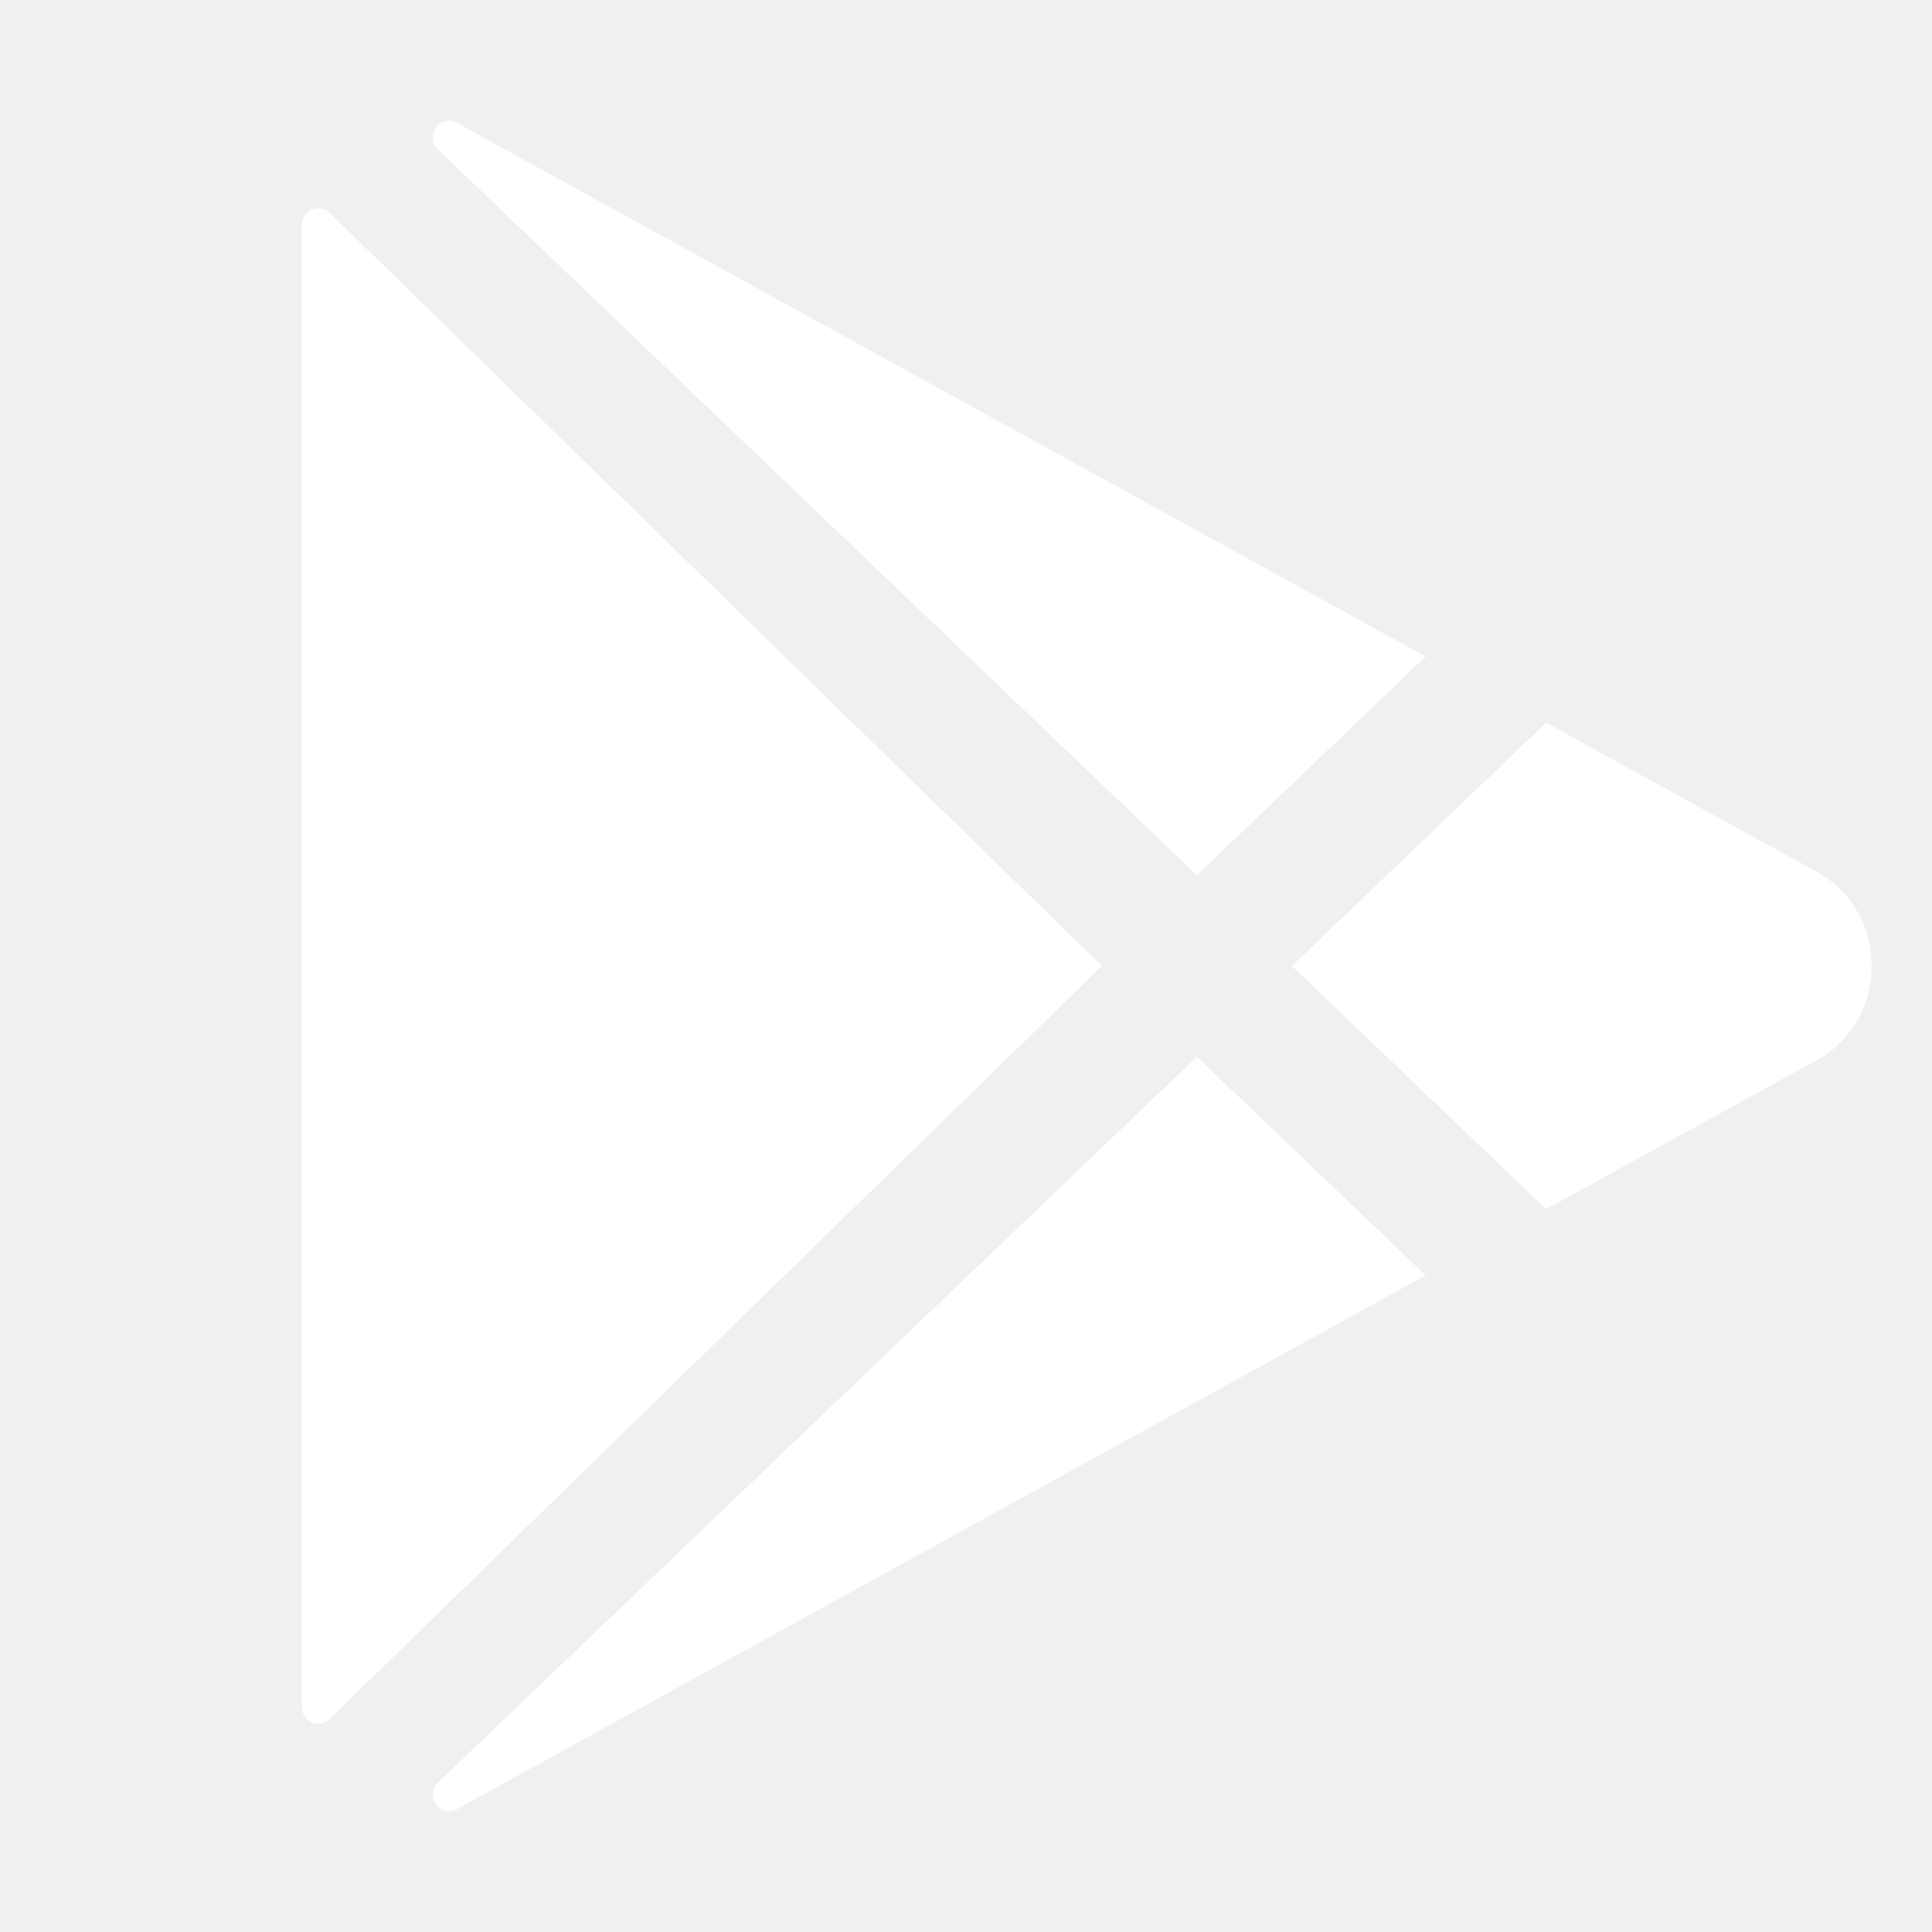
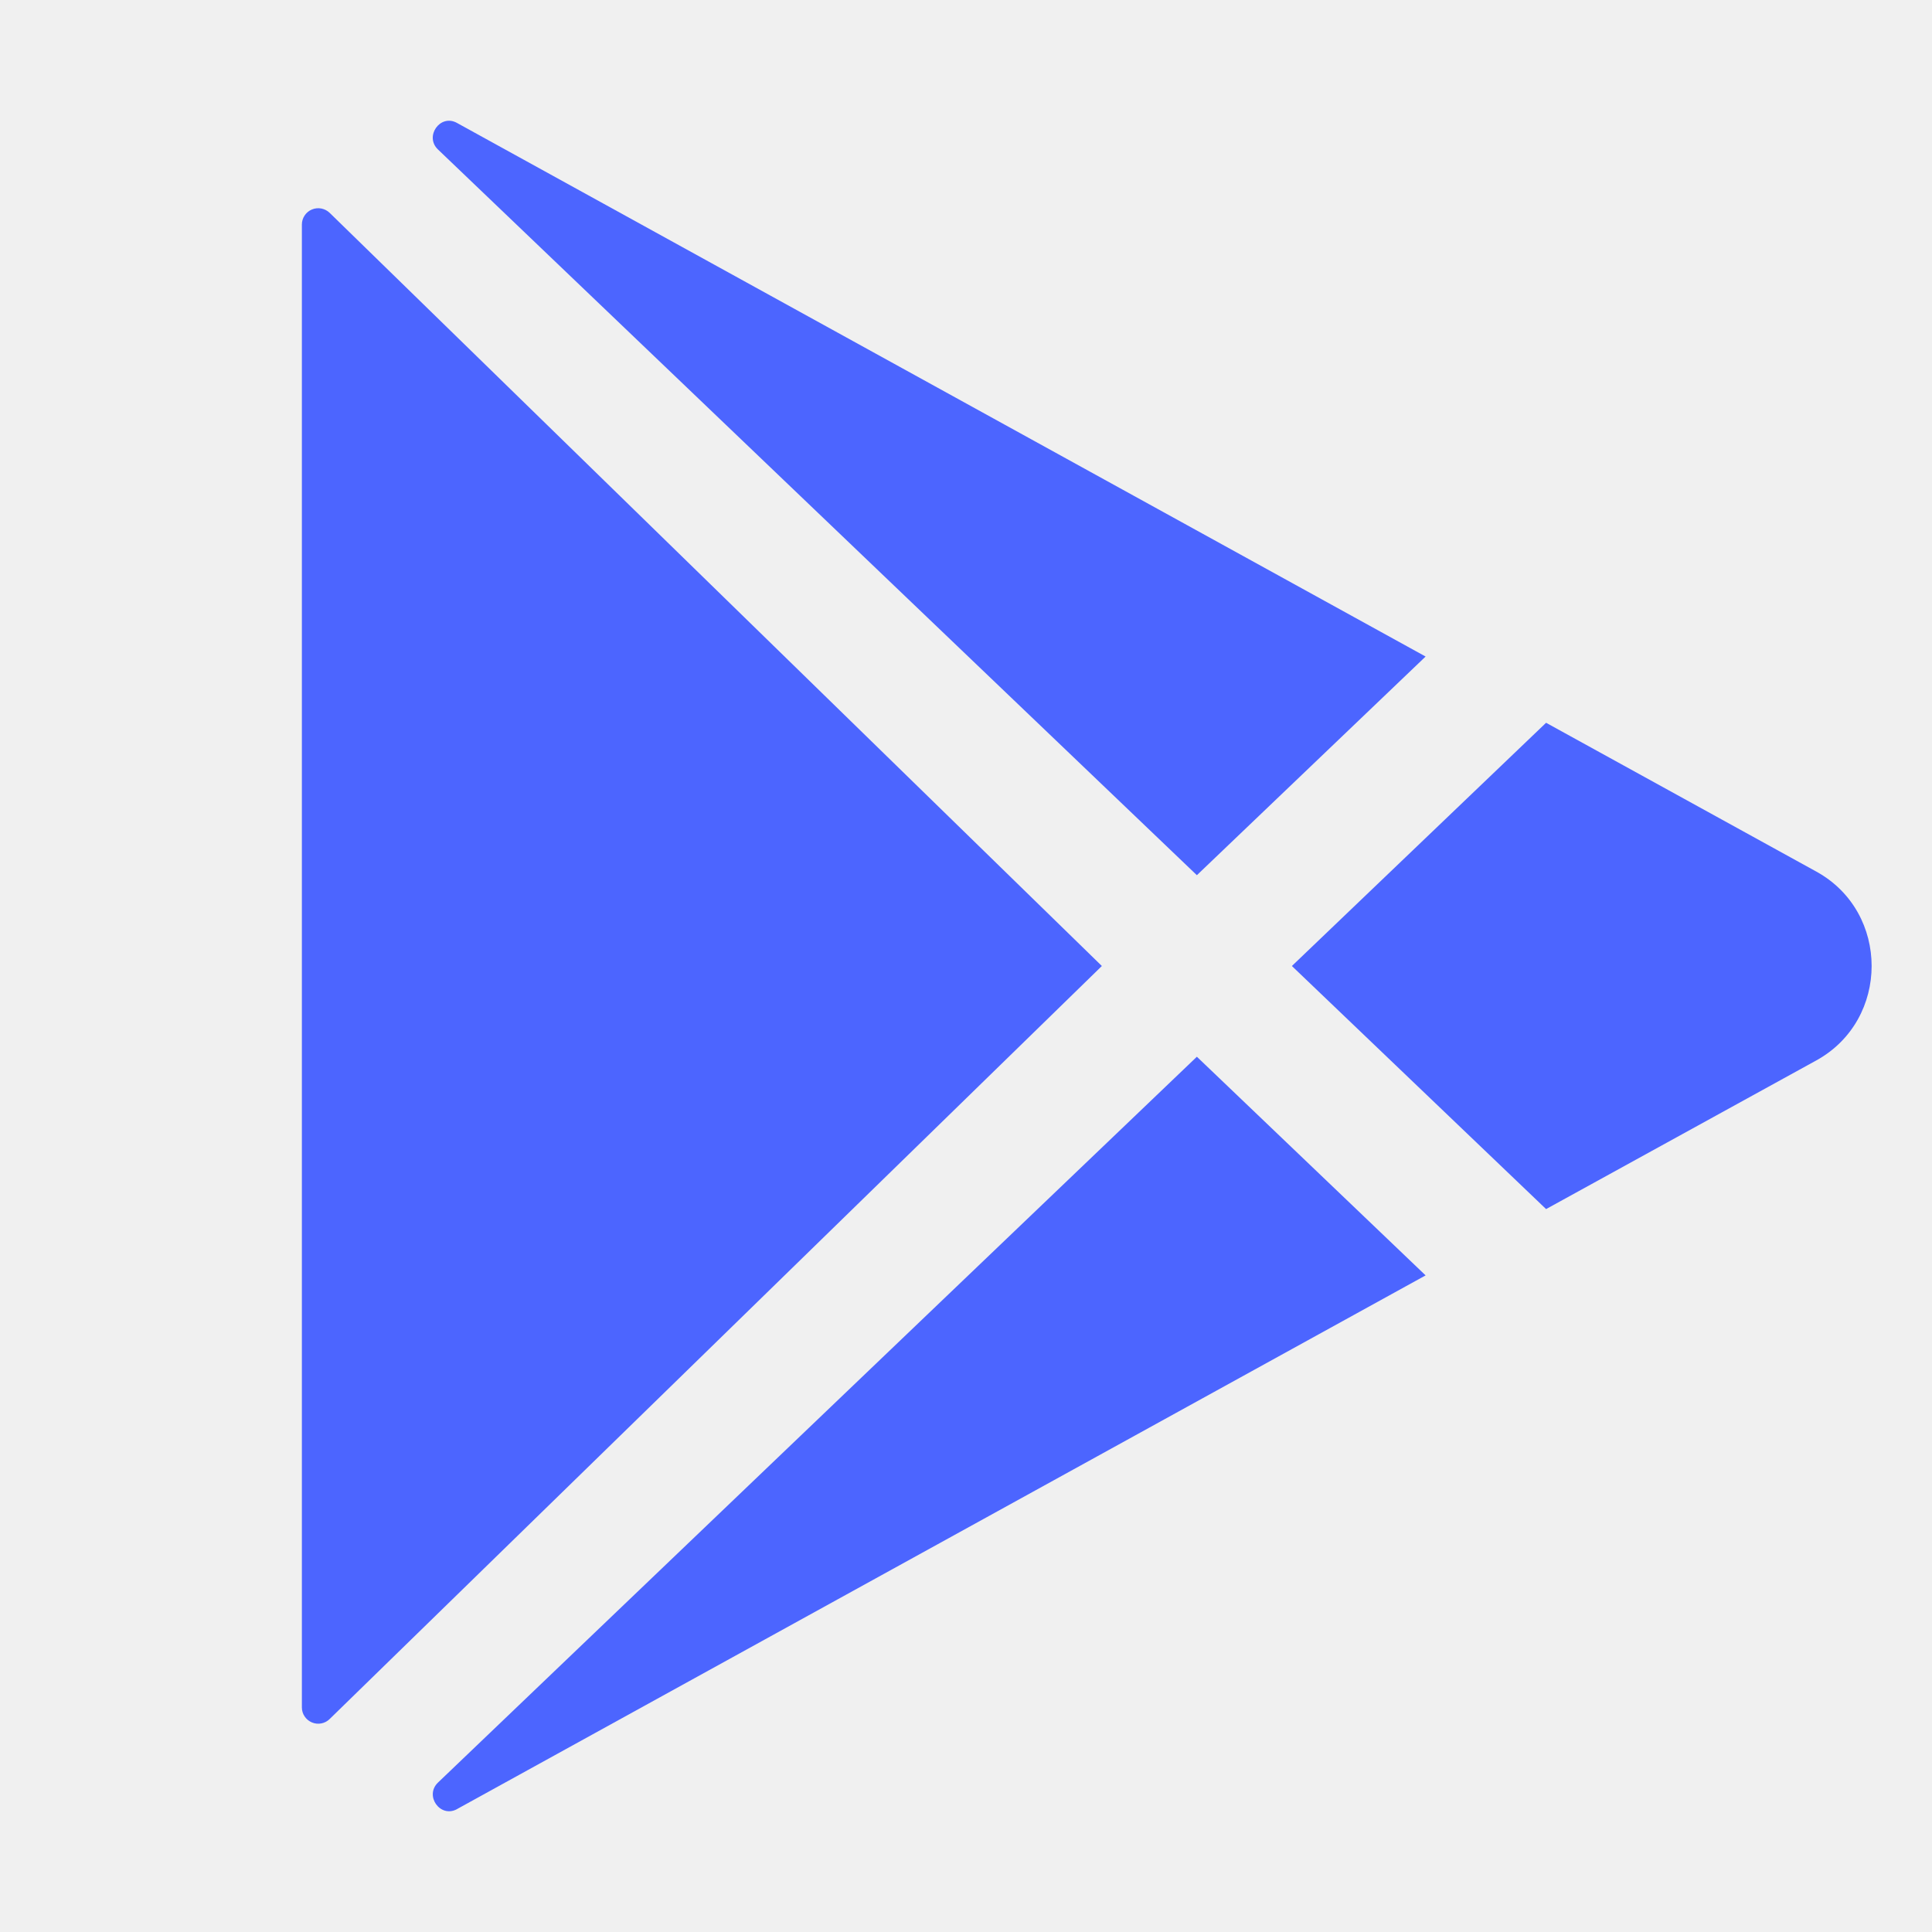
<svg xmlns="http://www.w3.org/2000/svg" width="28" height="28" viewBox="0 0 28 28" fill="none">
-   <path d="M20.661 18.484L6.63 26.215L6.622 26.22C6.379 26.351 6.149 26.024 6.348 25.834L17.346 15.315L20.661 18.484Z" fill="white" />
-   <path d="M4.657 3.022C4.703 3.031 4.745 3.053 4.778 3.085L15.969 14L4.778 24.913C4.745 24.946 4.703 24.968 4.657 24.977C4.611 24.986 4.564 24.981 4.521 24.963C4.478 24.945 4.441 24.915 4.415 24.876C4.389 24.838 4.375 24.792 4.375 24.746V3.254C4.375 3.207 4.389 3.161 4.415 3.123C4.441 3.084 4.478 3.053 4.521 3.036C4.564 3.018 4.611 3.013 4.657 3.022Z" fill="white" />
-   <path d="M26.326 12.633C27.392 13.222 27.391 14.778 26.326 15.367L22.407 17.523L18.723 14L22.407 10.475L26.326 12.633Z" fill="white" />
-   <path d="M6.347 2.166C6.149 1.976 6.379 1.649 6.62 1.78L6.629 1.785L20.661 9.515L17.346 12.684L6.347 2.166Z" fill="white" />
+   <path d="M20.661 18.484L6.63 26.215L6.622 26.22C6.379 26.351 6.149 26.024 6.348 25.834L17.346 15.315L20.661 18.484Z" fill="#4C65FF" />
+   <path d="M4.657 3.022C4.703 3.031 4.745 3.053 4.778 3.085L15.969 14L4.778 24.913C4.745 24.946 4.703 24.968 4.657 24.977C4.611 24.986 4.564 24.981 4.521 24.963C4.478 24.945 4.441 24.915 4.415 24.876C4.389 24.838 4.375 24.792 4.375 24.746V3.254C4.375 3.207 4.389 3.161 4.415 3.123C4.441 3.084 4.478 3.053 4.521 3.036C4.564 3.018 4.611 3.013 4.657 3.022Z" fill="#4C65FF" />
+   <path d="M26.326 12.633C27.392 13.222 27.391 14.778 26.326 15.367L22.407 17.523L18.723 14L22.407 10.475L26.326 12.633Z" fill="#4C65FF" />
+   <path d="M6.347 2.166C6.149 1.976 6.379 1.649 6.62 1.78L6.629 1.785L20.661 9.515L17.346 12.684L6.347 2.166Z" fill="#4C65FF" />
</svg>
